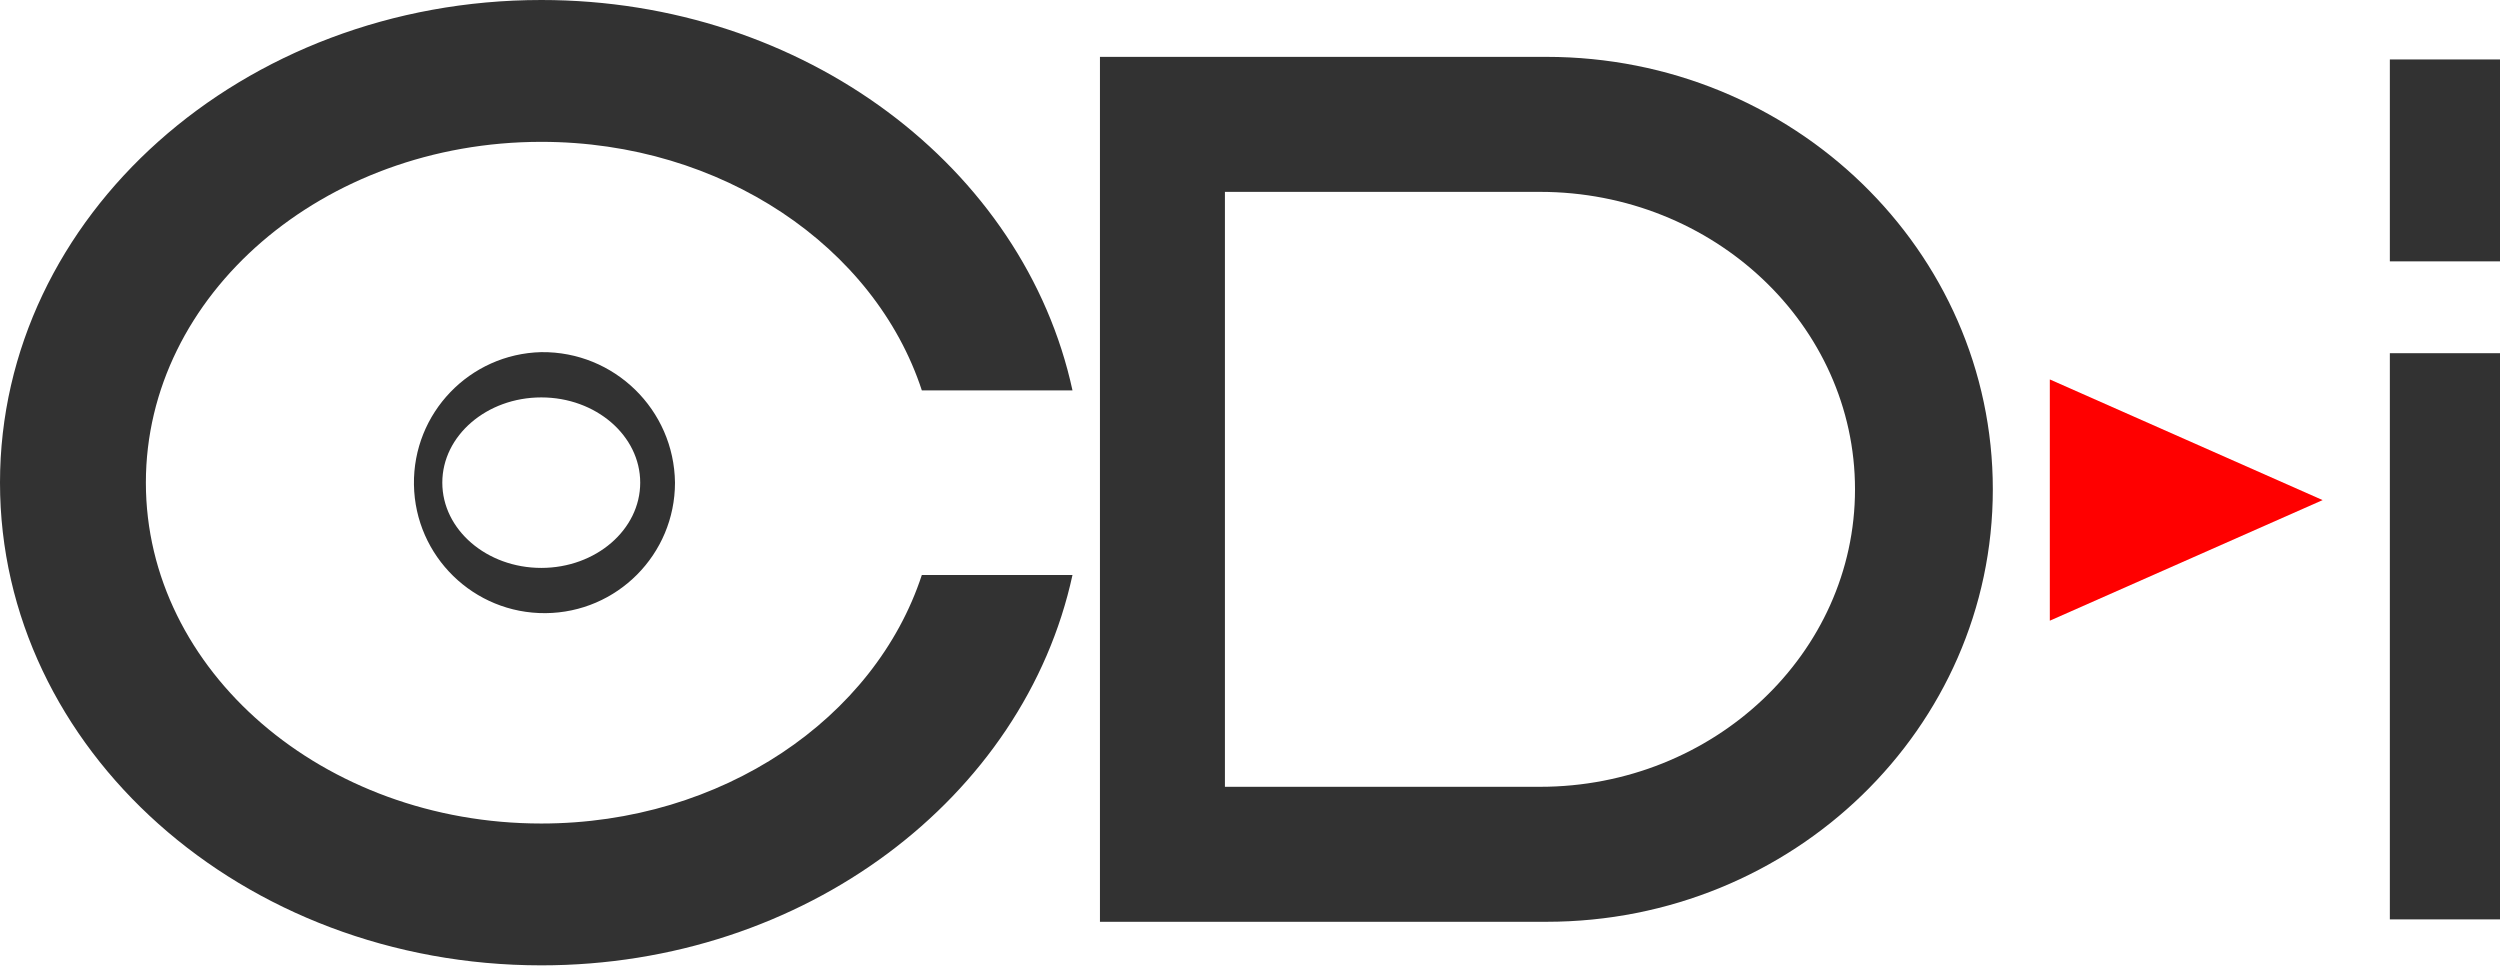
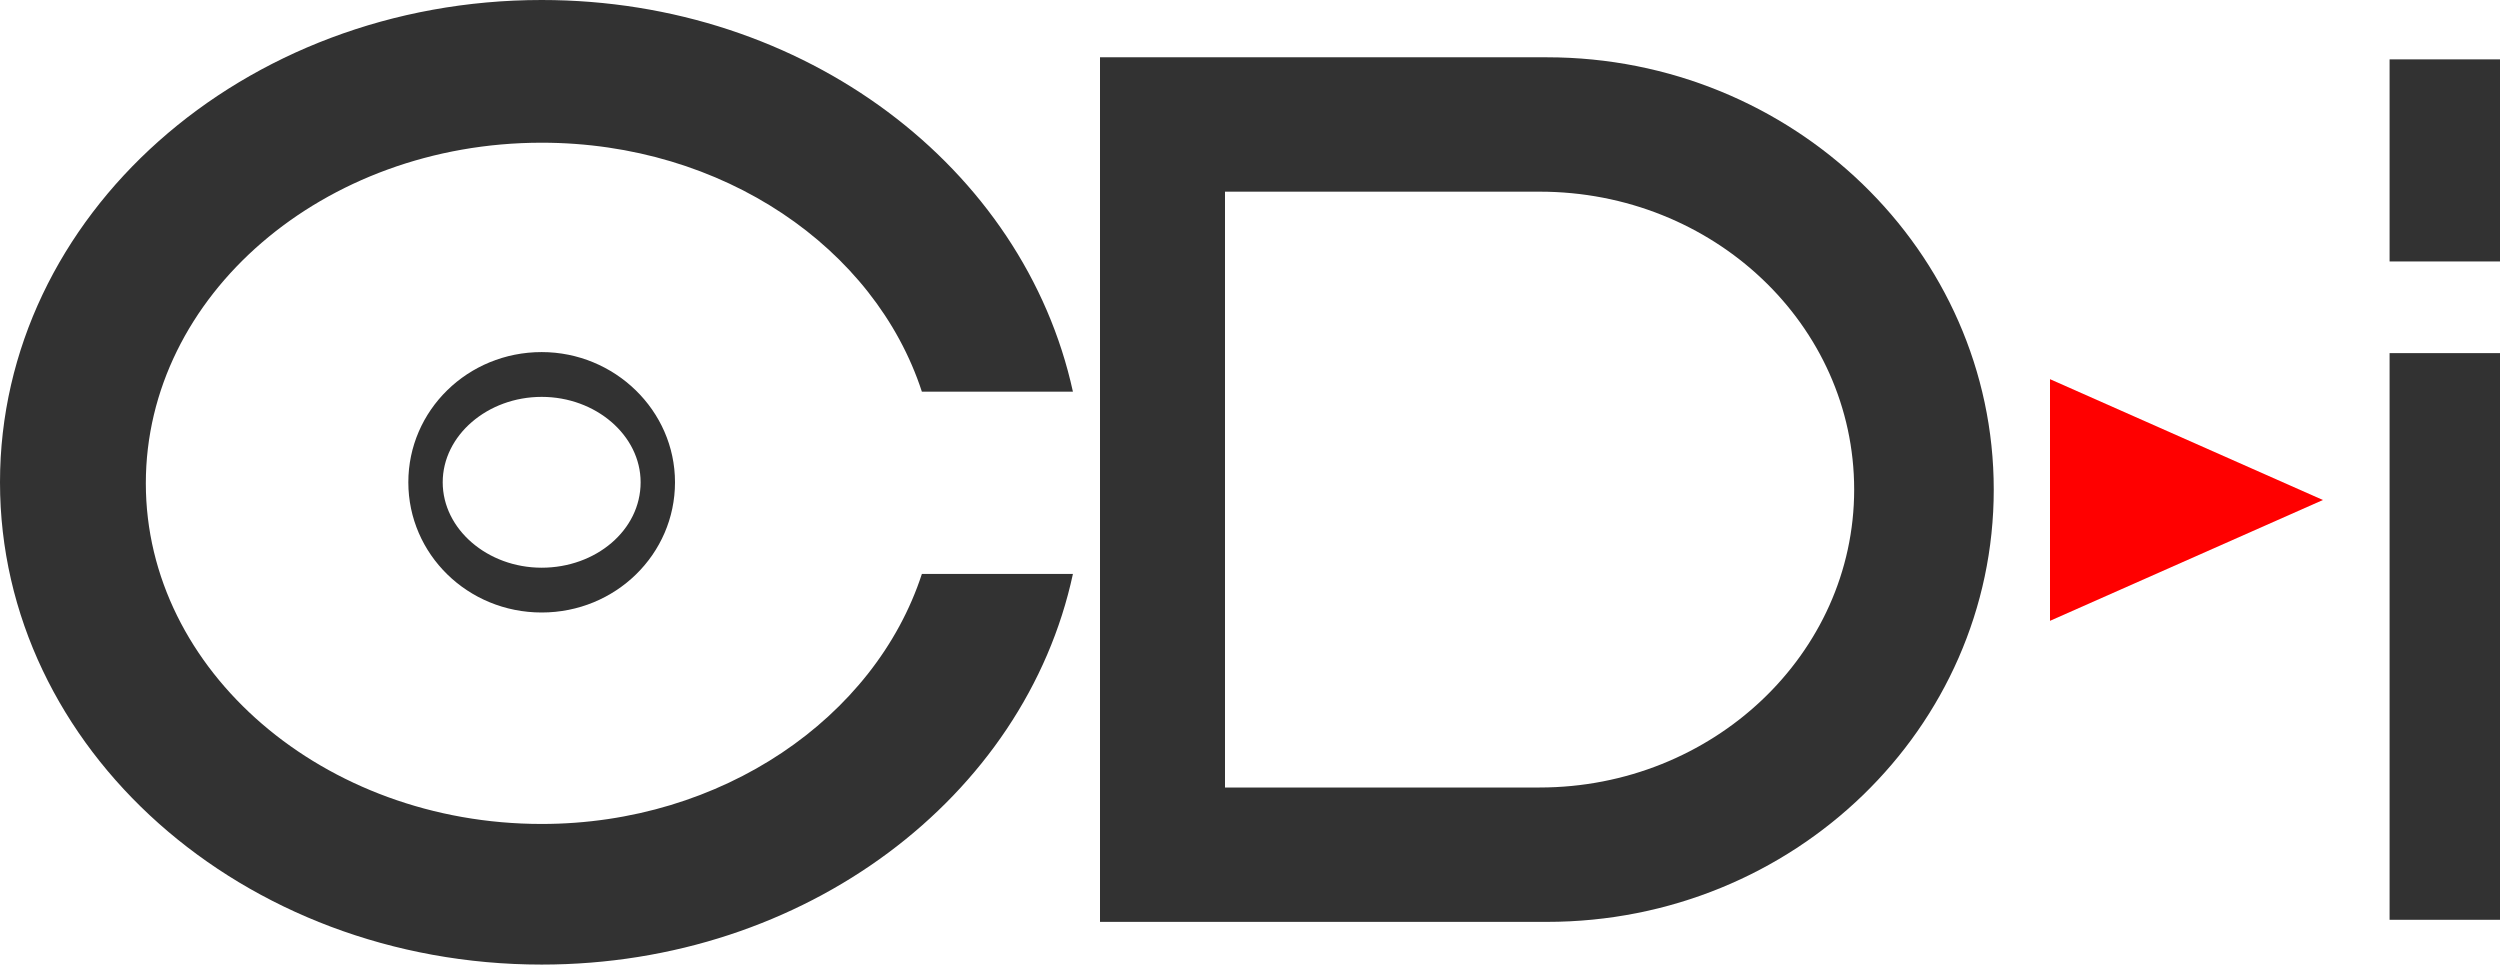
- <svg xmlns="http://www.w3.org/2000/svg" viewBox="0 0 240.003 92.675">
-   <path d="M51.966,0C23.265,0,0,20.744,0,46.337S23.265,92.675,51.966,92.675c25.29,0,46.359-16.128,50.994-37.476H88.497c-4.5,13.747-19.17,23.86-36.531,23.86-20.934,0-37.962-14.679-37.962-32.721s17.028-32.721,37.962-32.721c17.361,0,32.031,10.114,36.531,23.86H102.96C98.325,16.12,77.256,0,51.966,0" fill="#323232" />
-   <path d="M51.966,54.52c-5.238,0-9.504-3.67-9.504-8.184s4.266-8.184,9.504-8.184,9.495,3.67,9.495,8.184-4.257,8.184-9.495,8.184m0-20.715A12.531,12.531,0,1,0,64.8,46.336,12.685,12.685,0,0,0,51.966,33.806" fill="#323232" />
-   <path d="M117.594,75.533V18.42h30.249c16.677,0,30.24,12.808,30.24,28.557s-13.563,28.557-30.24,28.557H117.594M148.455,5.459H105.597V88.493h42.858c23.67,0,42.858-18.589,42.858-41.517S172.125,5.459,148.455,5.459" fill="#323232" />
-   <polyline points="196.785 36.426 196.785 59.587 222.975 48.01 196.785 36.426" fill="red" />
-   <polyline points="240.003 5.708 229.428 5.708 229.428 25.091 240.003 25.091 240.003 5.708" fill="#323232" />
-   <polyline points="240.003 33.908 229.428 33.908 229.428 88.262 240.003 88.262 240.003 33.908" fill="#323232" />
+ <svg xmlns="http://www.w3.org/2000/svg" x="0px" y="0px" viewBox="0 0 240 92.7">
+   <path fill="#323232" d="M117.6,75.5V18.4h30.2c16.7,0,30.2,12.8,30.2,28.6s-13.6,28.6-30.2,28.6H117.6 M148.5,5.5h-42.9v83h42.9 c23.7,0,42.9-18.6,42.9-41.5S172.1,5.5,148.5,5.5" />
+   <polyline fill="#FF0000" points="196.8,36.4 196.8,59.6 223,48 196.8,36.4 " />
+   <polyline fill="#323232" points="240,33.9 229.4,33.9 229.4,88.3 240,88.3 240,33.9 " />
+   <polyline fill="#323232" points="240,5.7 229.4,5.7 229.4,25.1 240,25.1 240,5.7 " />
+   <path fill="#323232" d="M52,54.5c-5.2,0-9.5-3.7-9.5-8.2c0-4.5,4.3-8.2,9.5-8.2s9.5,3.7,9.5,8.2C61.5,50.9,57.2,54.5,52,54.5 M52,33.8c-7.1,0-12.8,5.6-12.8,12.5c0,6.9,5.7,12.5,12.8,12.5c7.1,0,12.8-5.6,12.8-12.5C64.8,39.4,59,33.8,52,33.8" />
+   <path fill="#323232" d="M52,0C23.3,0,0,20.7,0,46.3s23.3,46.3,52,46.3c25.3,0,46.4-16.1,51-37.5H88.5C84,68.9,69.3,79.1,52,79.1 c-20.9,0-38-14.7-38-32.7s17-32.7,38-32.7c17.4,0,32,10.1,36.5,23.9H103C98.3,16.1,77.3,0,52,0" />
</svg>
